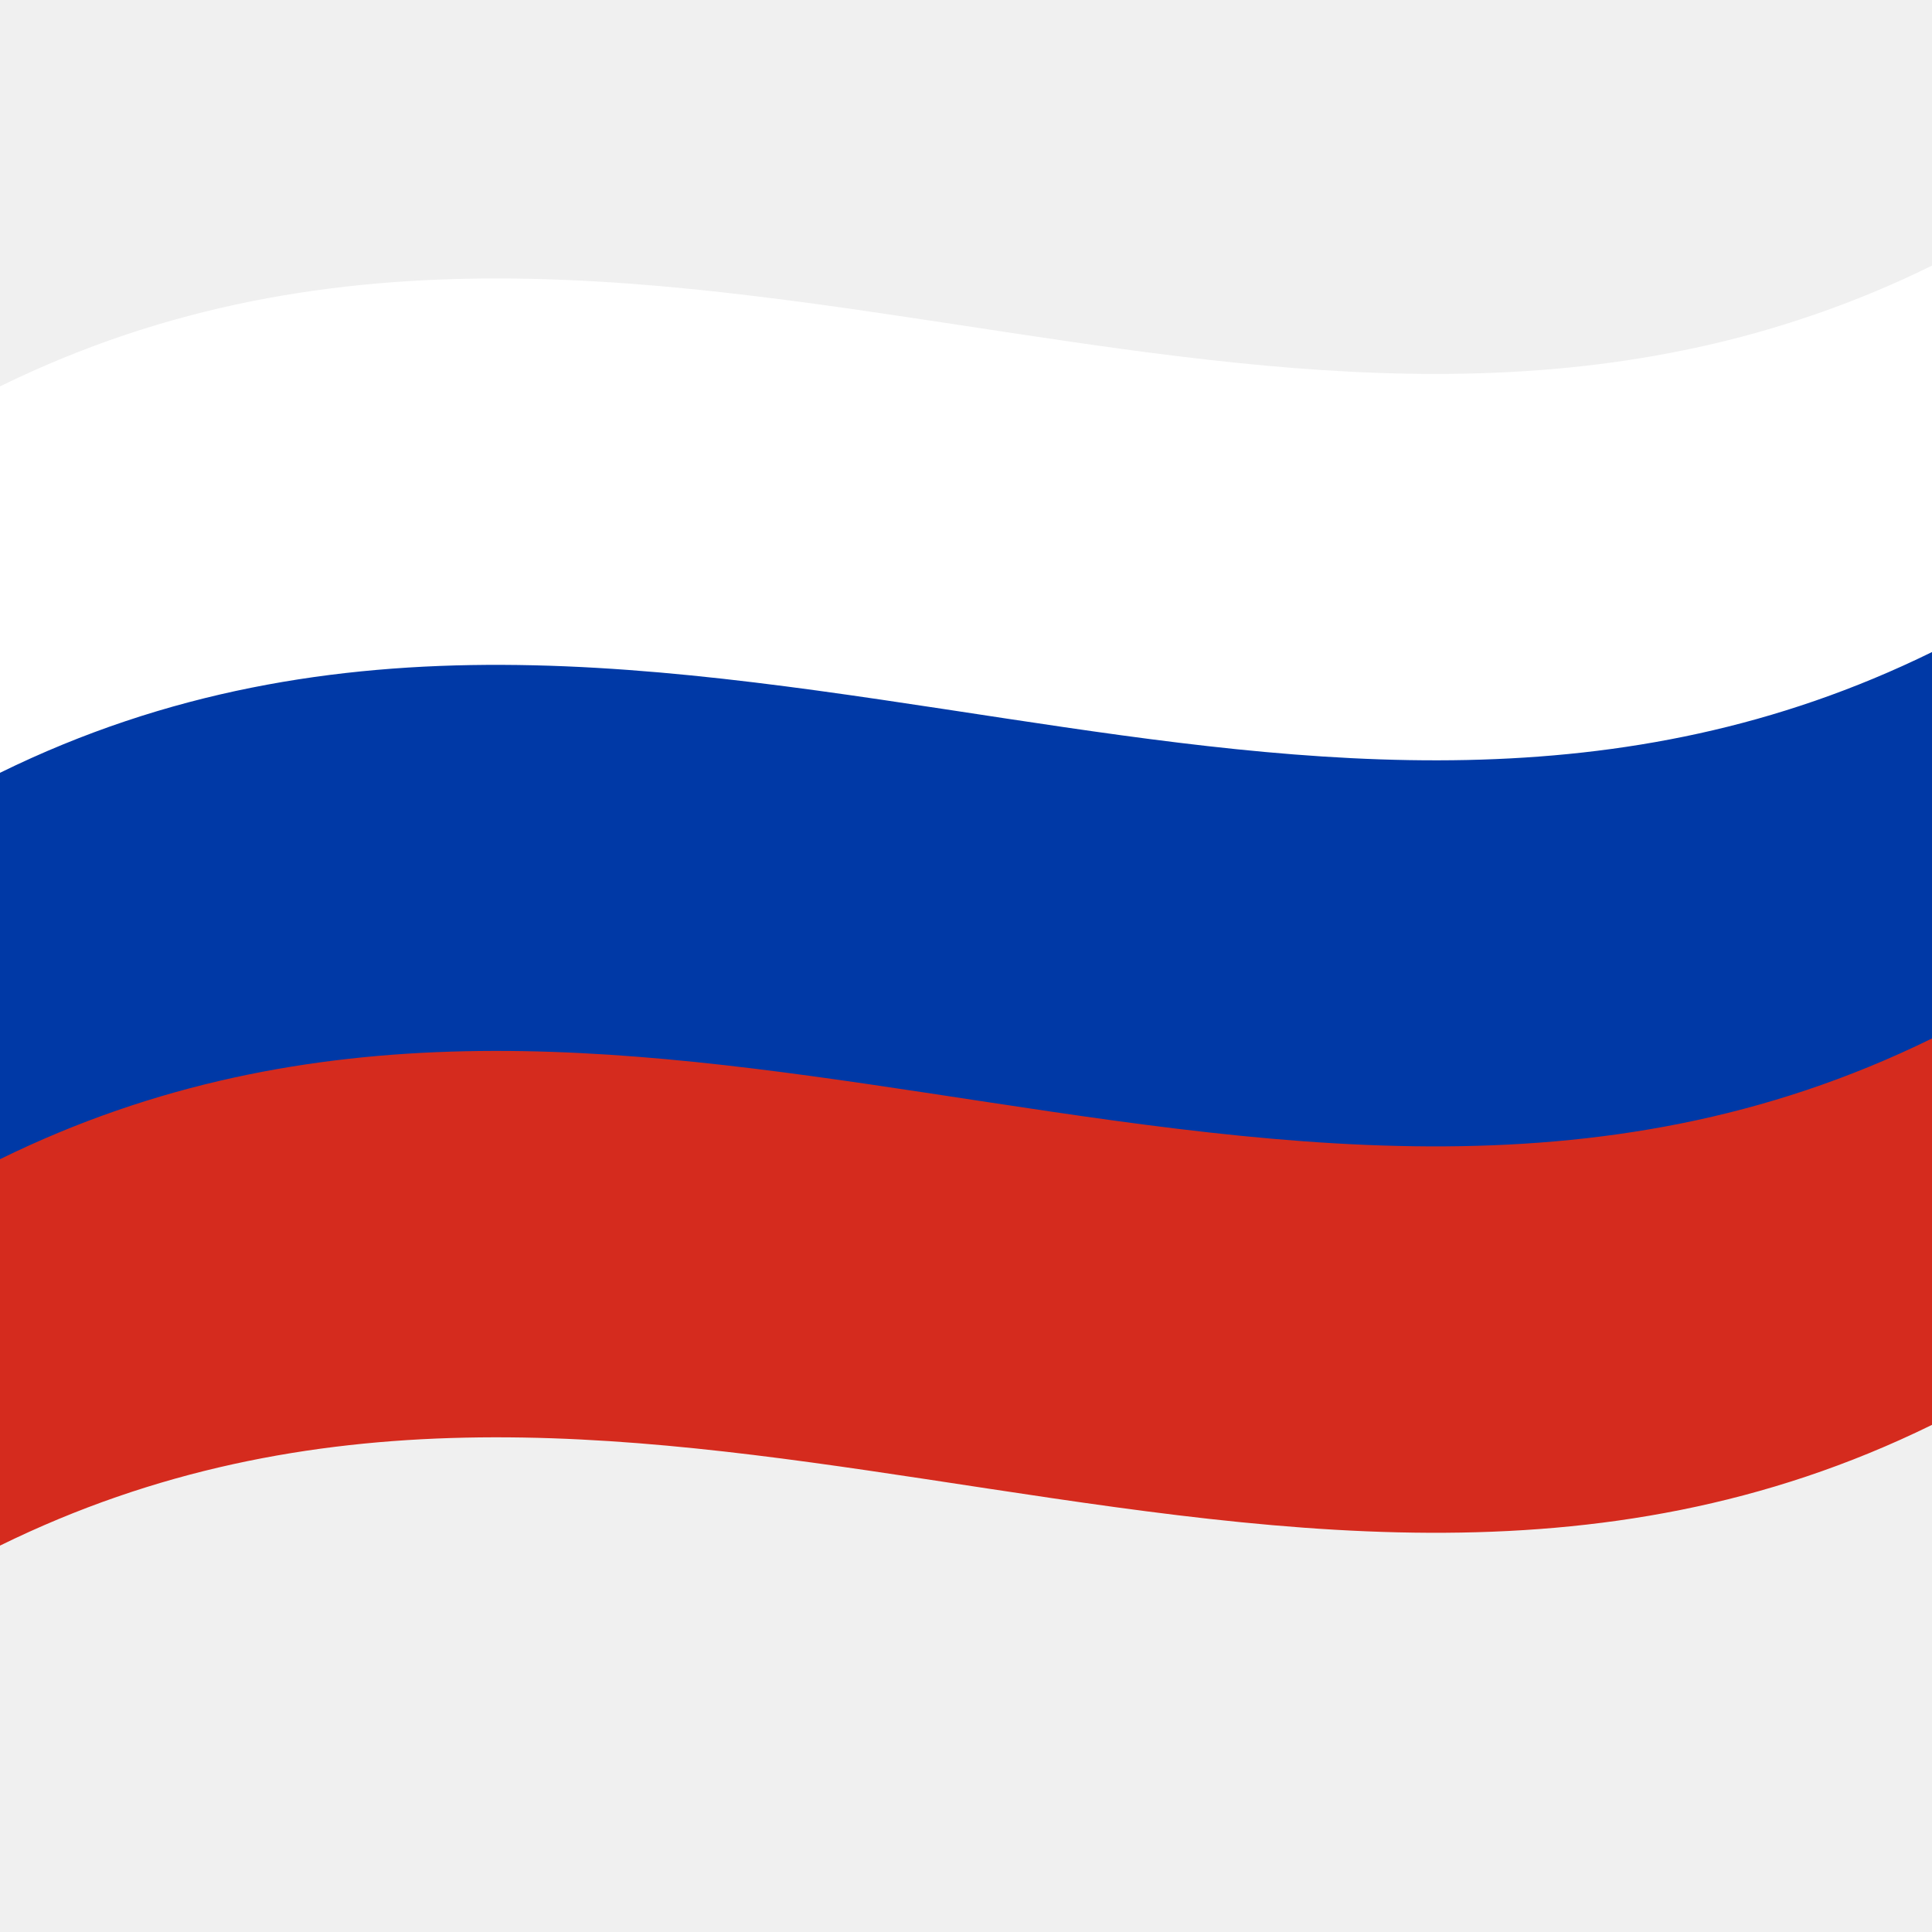
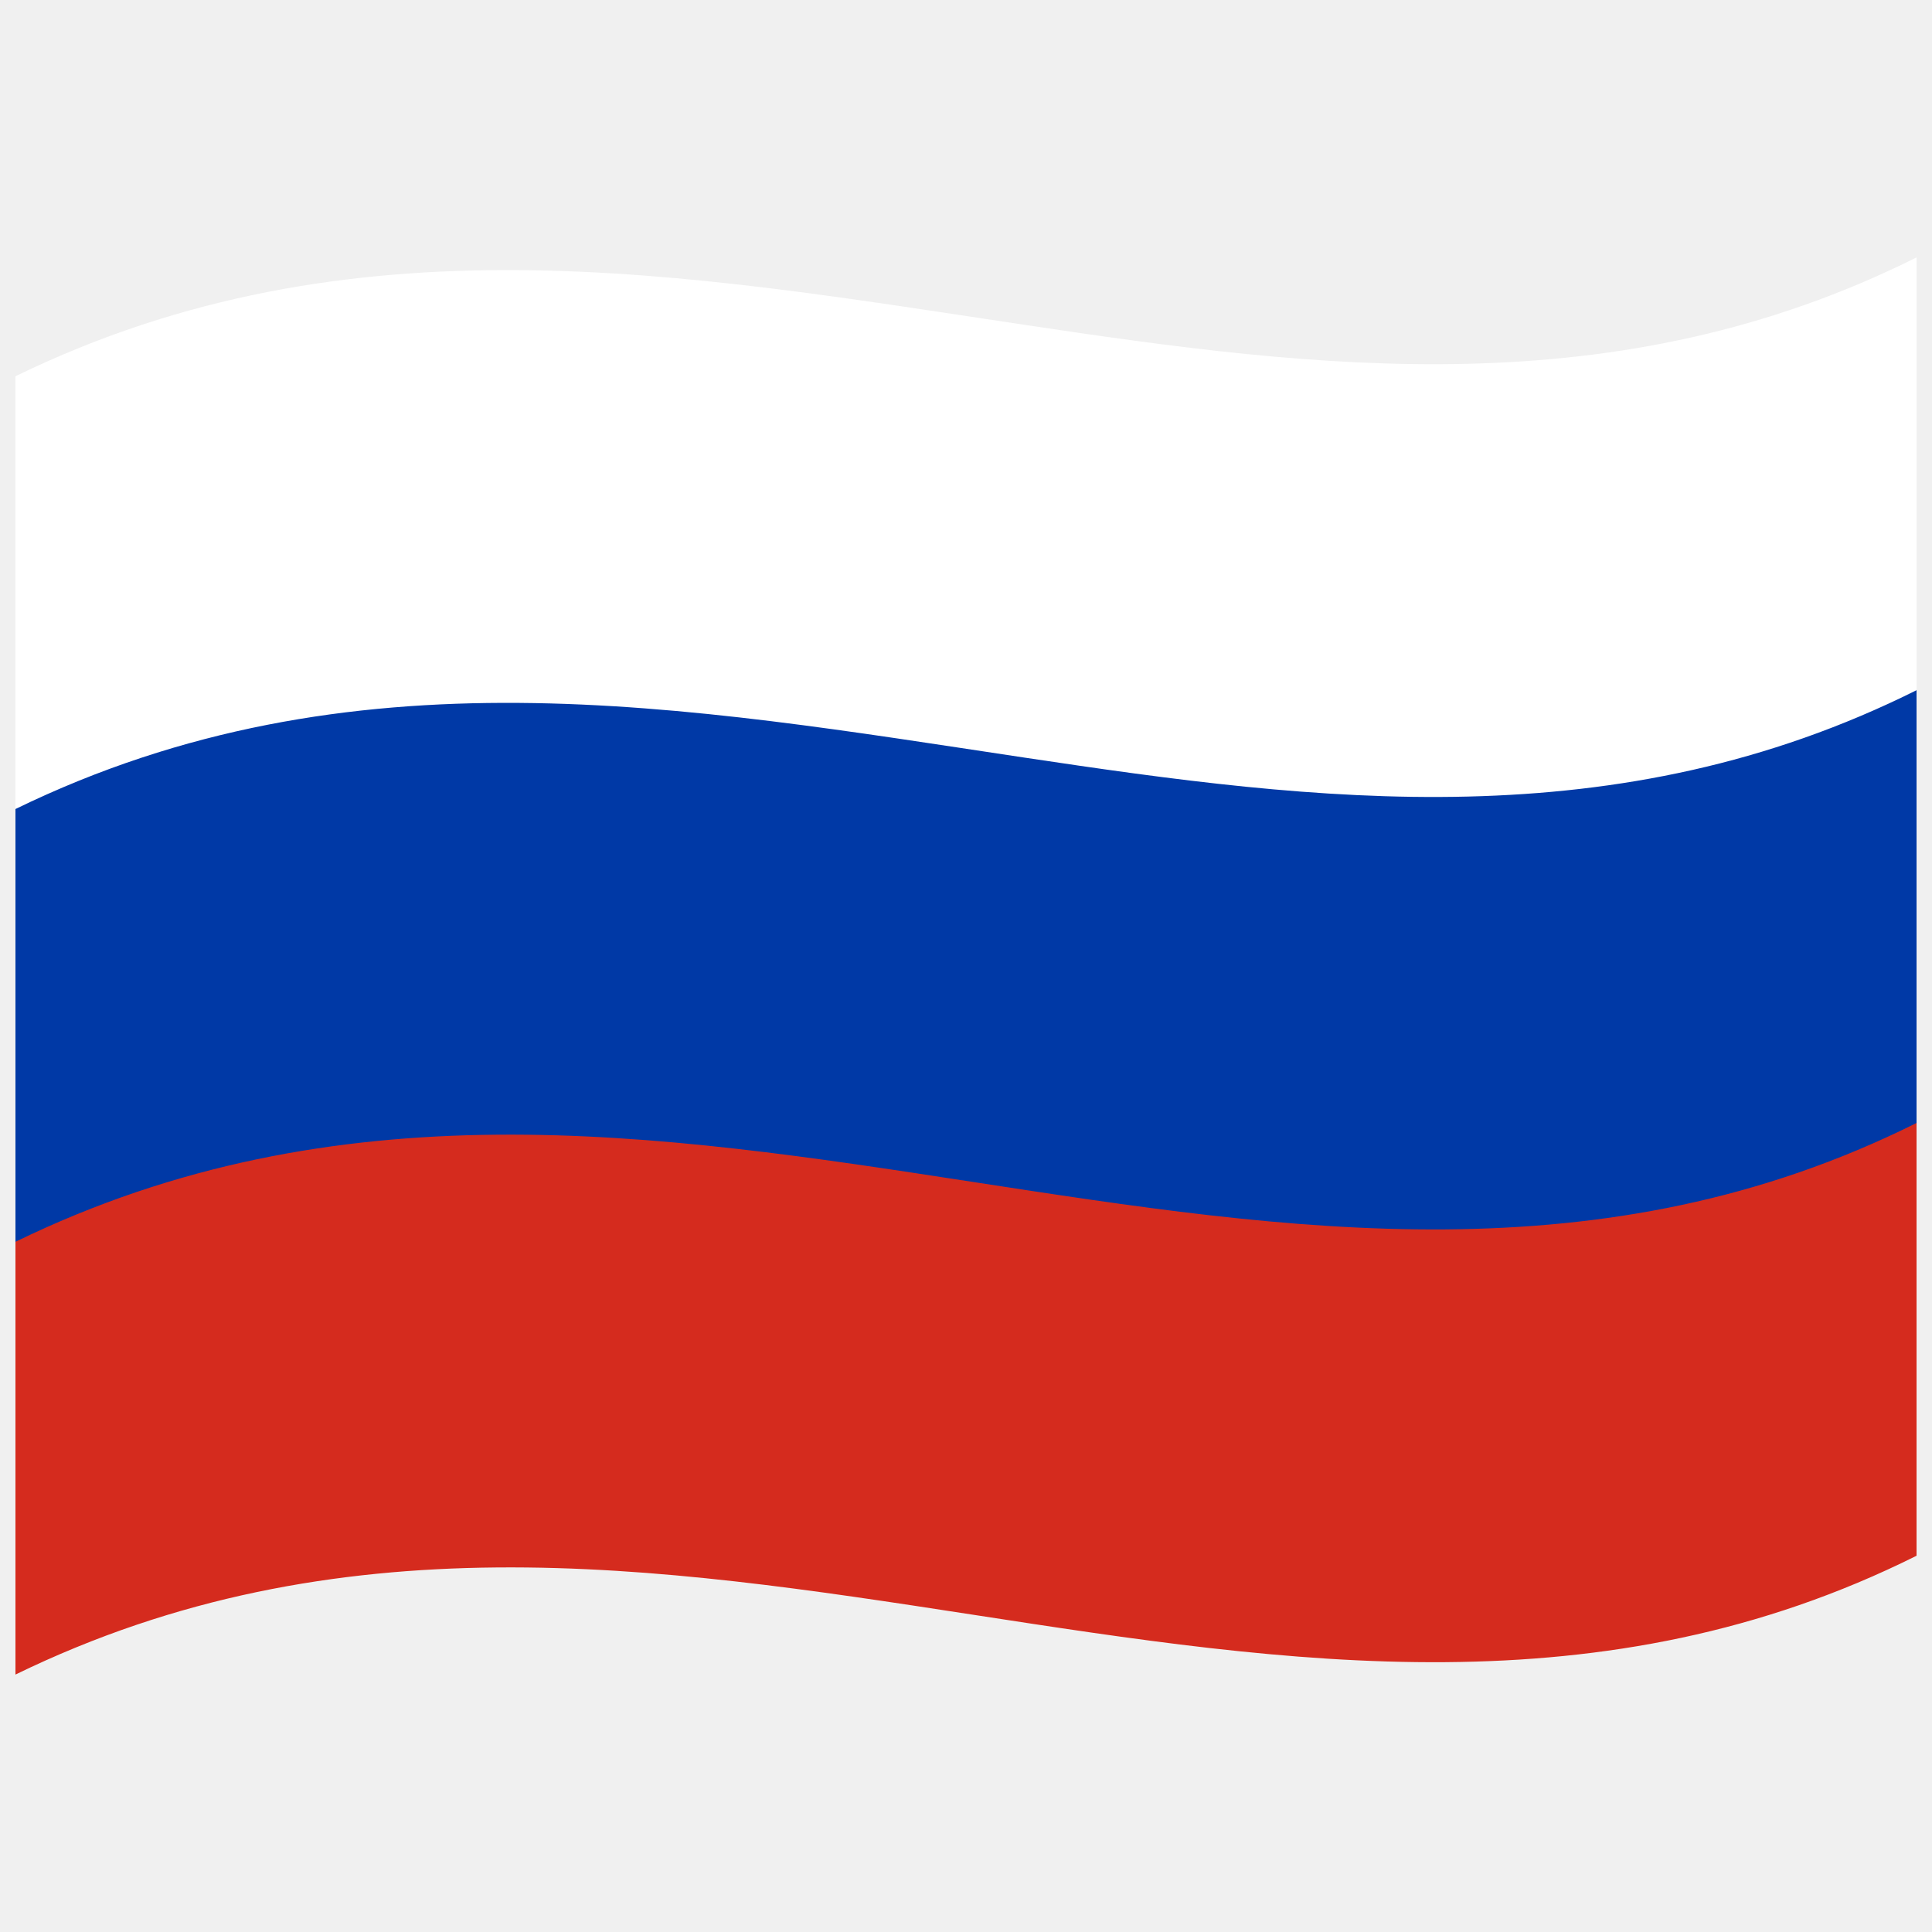
<svg xmlns="http://www.w3.org/2000/svg" viewBox="0 0 1000 1000">
  <defs />
-   <path fill="#fff" d="M0,200 C173.47,114.84 346.32,145.53 521.2,171.97 C679.07,195.84 838.71,216.67 1000,137.5 L1000,437.5 C826.53,522.66 653.68,491.97 478.8,465.53 C320.93,441.66 161.29,420.83 0,500 L0,200" />
-   <path fill="#d52b1e" d="M0,500 C173.47,414.84 346.32,445.53 521.2,471.97 C679.07,495.84 838.71,516.67 1000,437.5 L1000,737.5 C826.53,822.66 653.68,791.97 478.8,765.53 C320.93,741.66 161.29,720.83 0,800 L0,500" />
-   <path fill="#0039a6" d="M0,400 C173.47,314.84 346.32,345.53 521.2,371.97 C679.07,395.84 838.71,416.67 1000,337.5 L1000,537.5 C826.53,622.66 653.68,591.97 478.8,565.53 C320.93,541.66 161.29,520.83 0,600 L0,400" />
+   <path fill="#fff" d="M8,194.75 C181.84,110.1 354.93,141.8 530.24,168.13 C682.26,190.95 836.78,210.72 992,133.25 L992,469.25 C667.42,631.25 342.06,368.13 8,530.75 L8,194.75" />
+   <path fill="#d52b1e" d="M8,530.75 C181.84,446.1 354.93,477.8 530.24,504.13 C682.26,526.95 836.78,546.72 992,469.25 L992,805.25 C667.42,967.25 342.06,704.13 8,866.75 L8,530.75" />
+   <path fill="#0039a6" d="M8,418.75 C181.84,334.1 354.93,365.8 530.24,392.13 C682.26,414.95 836.78,434.72 992,357.25 L992,581.25 C667.42,743.25 342.06,480.13 8,642.75 L8,418.75" />
</svg>
